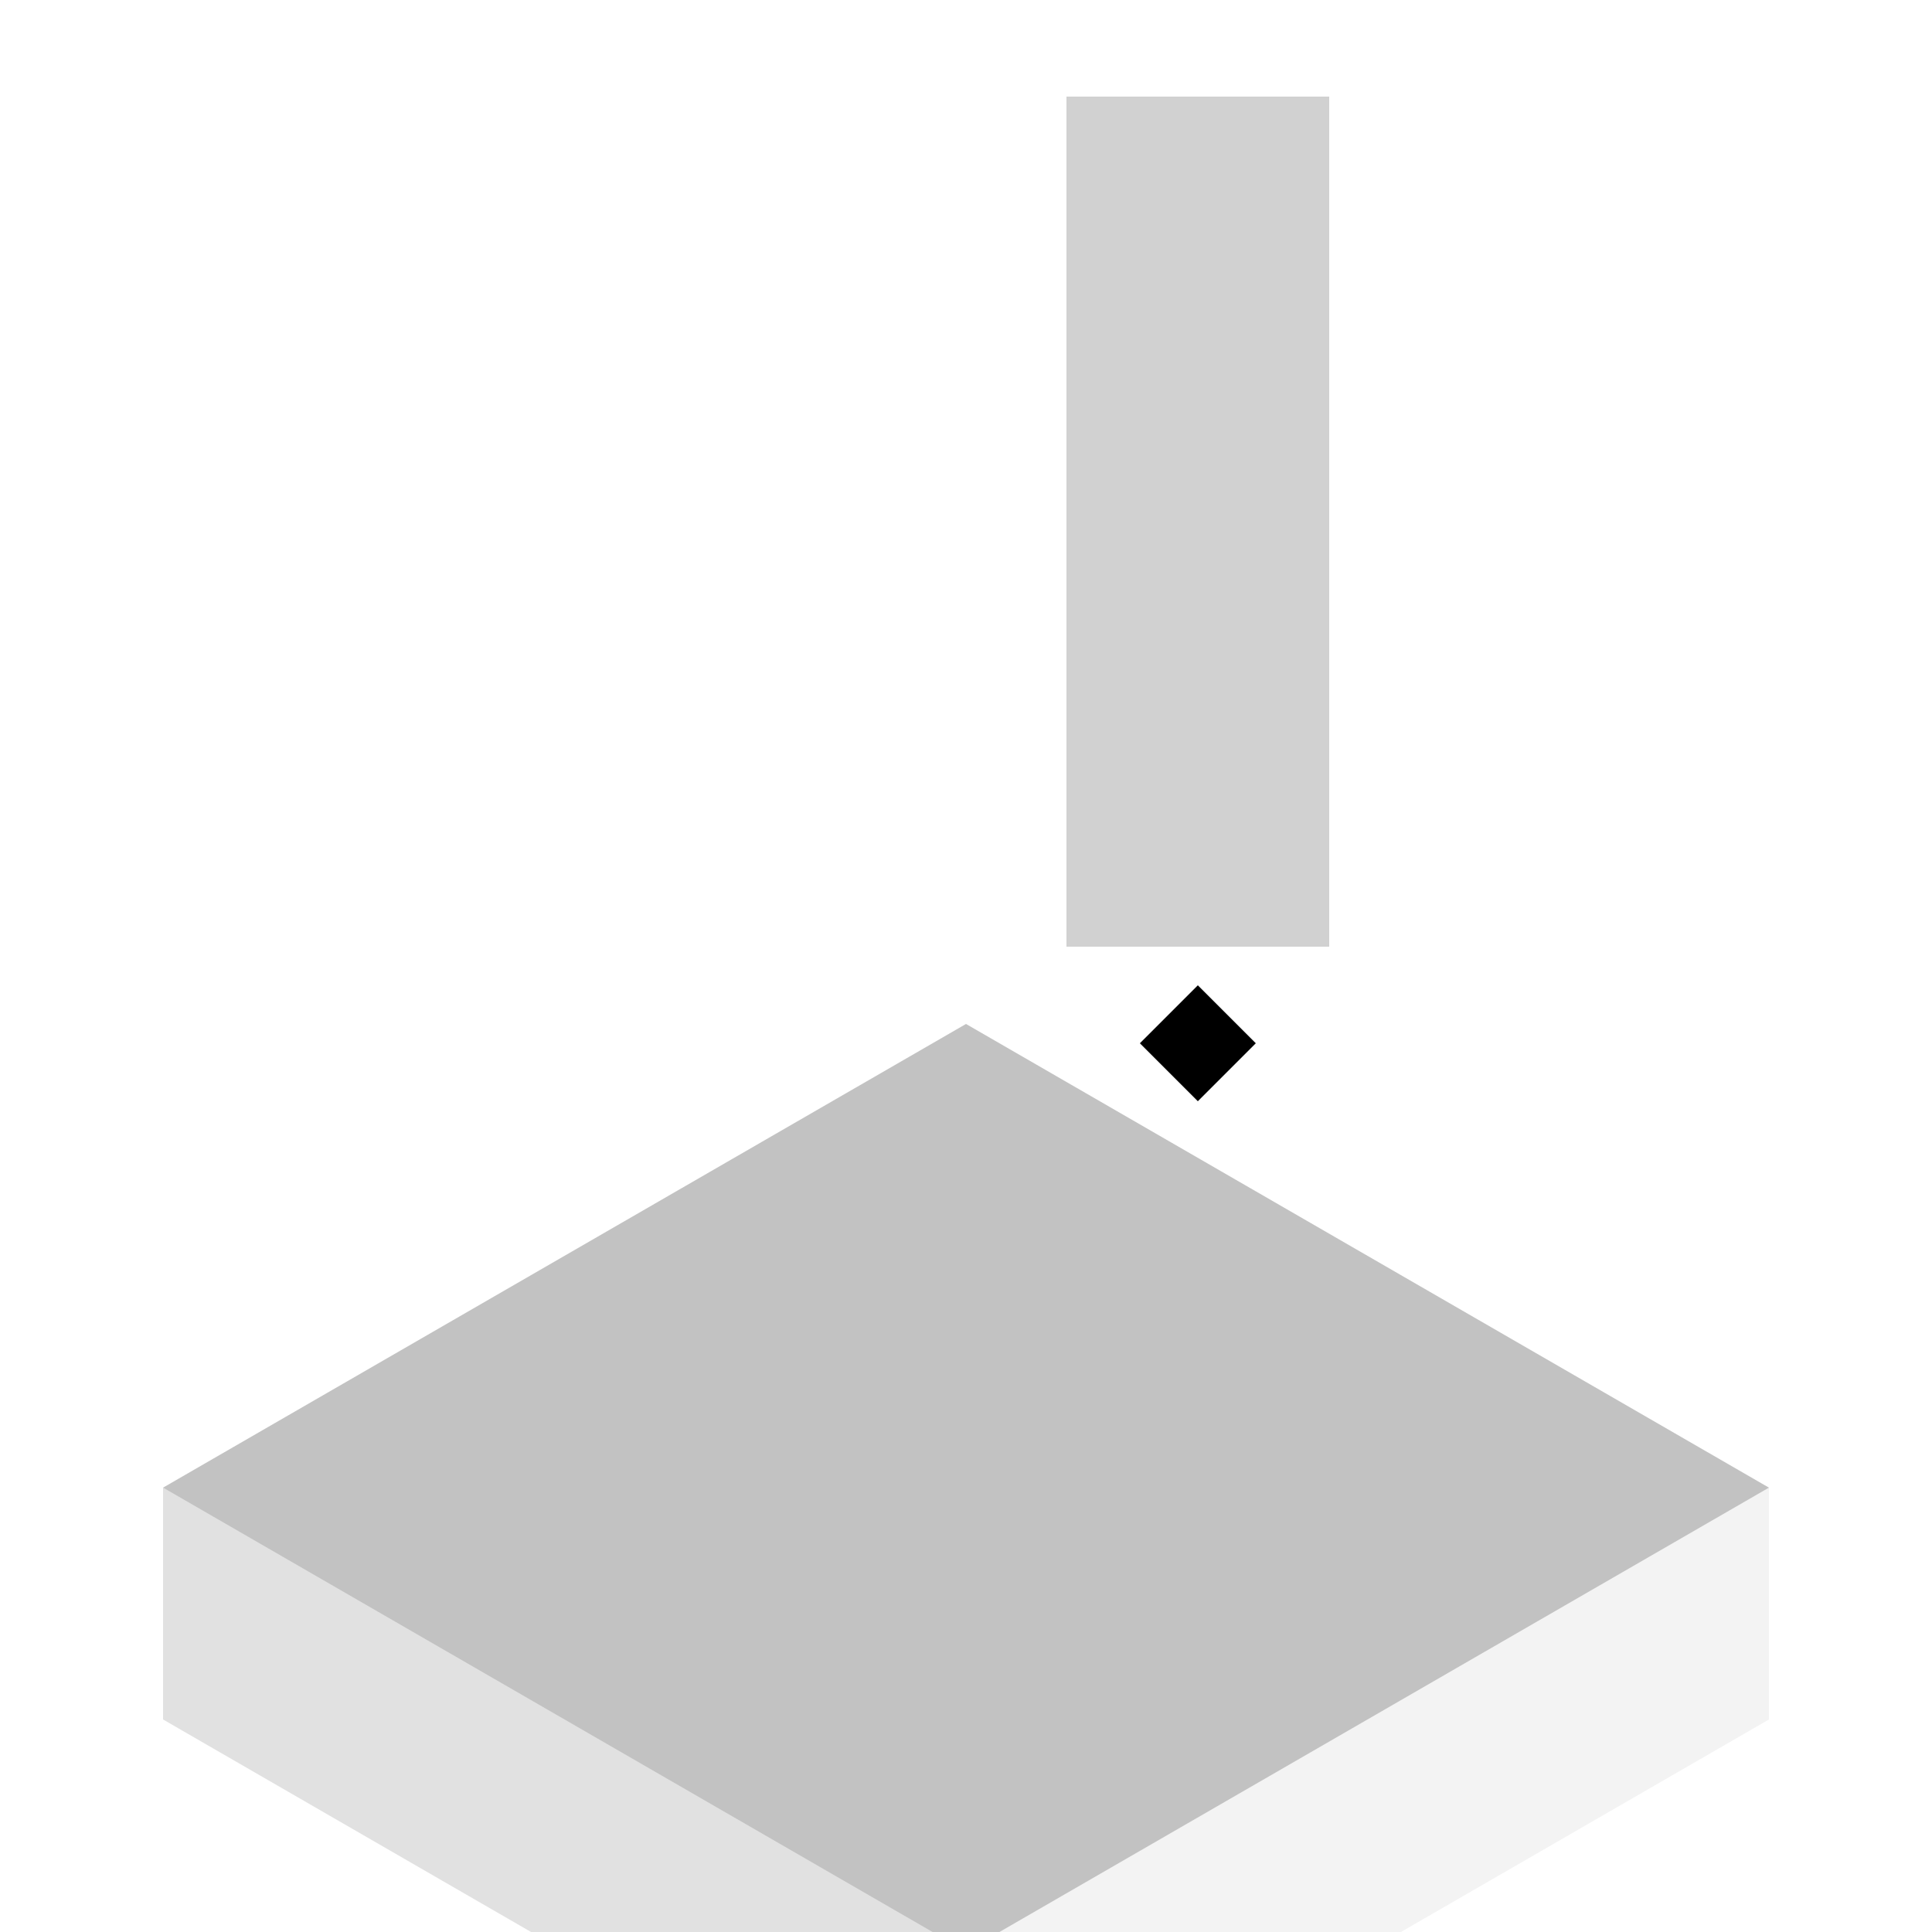
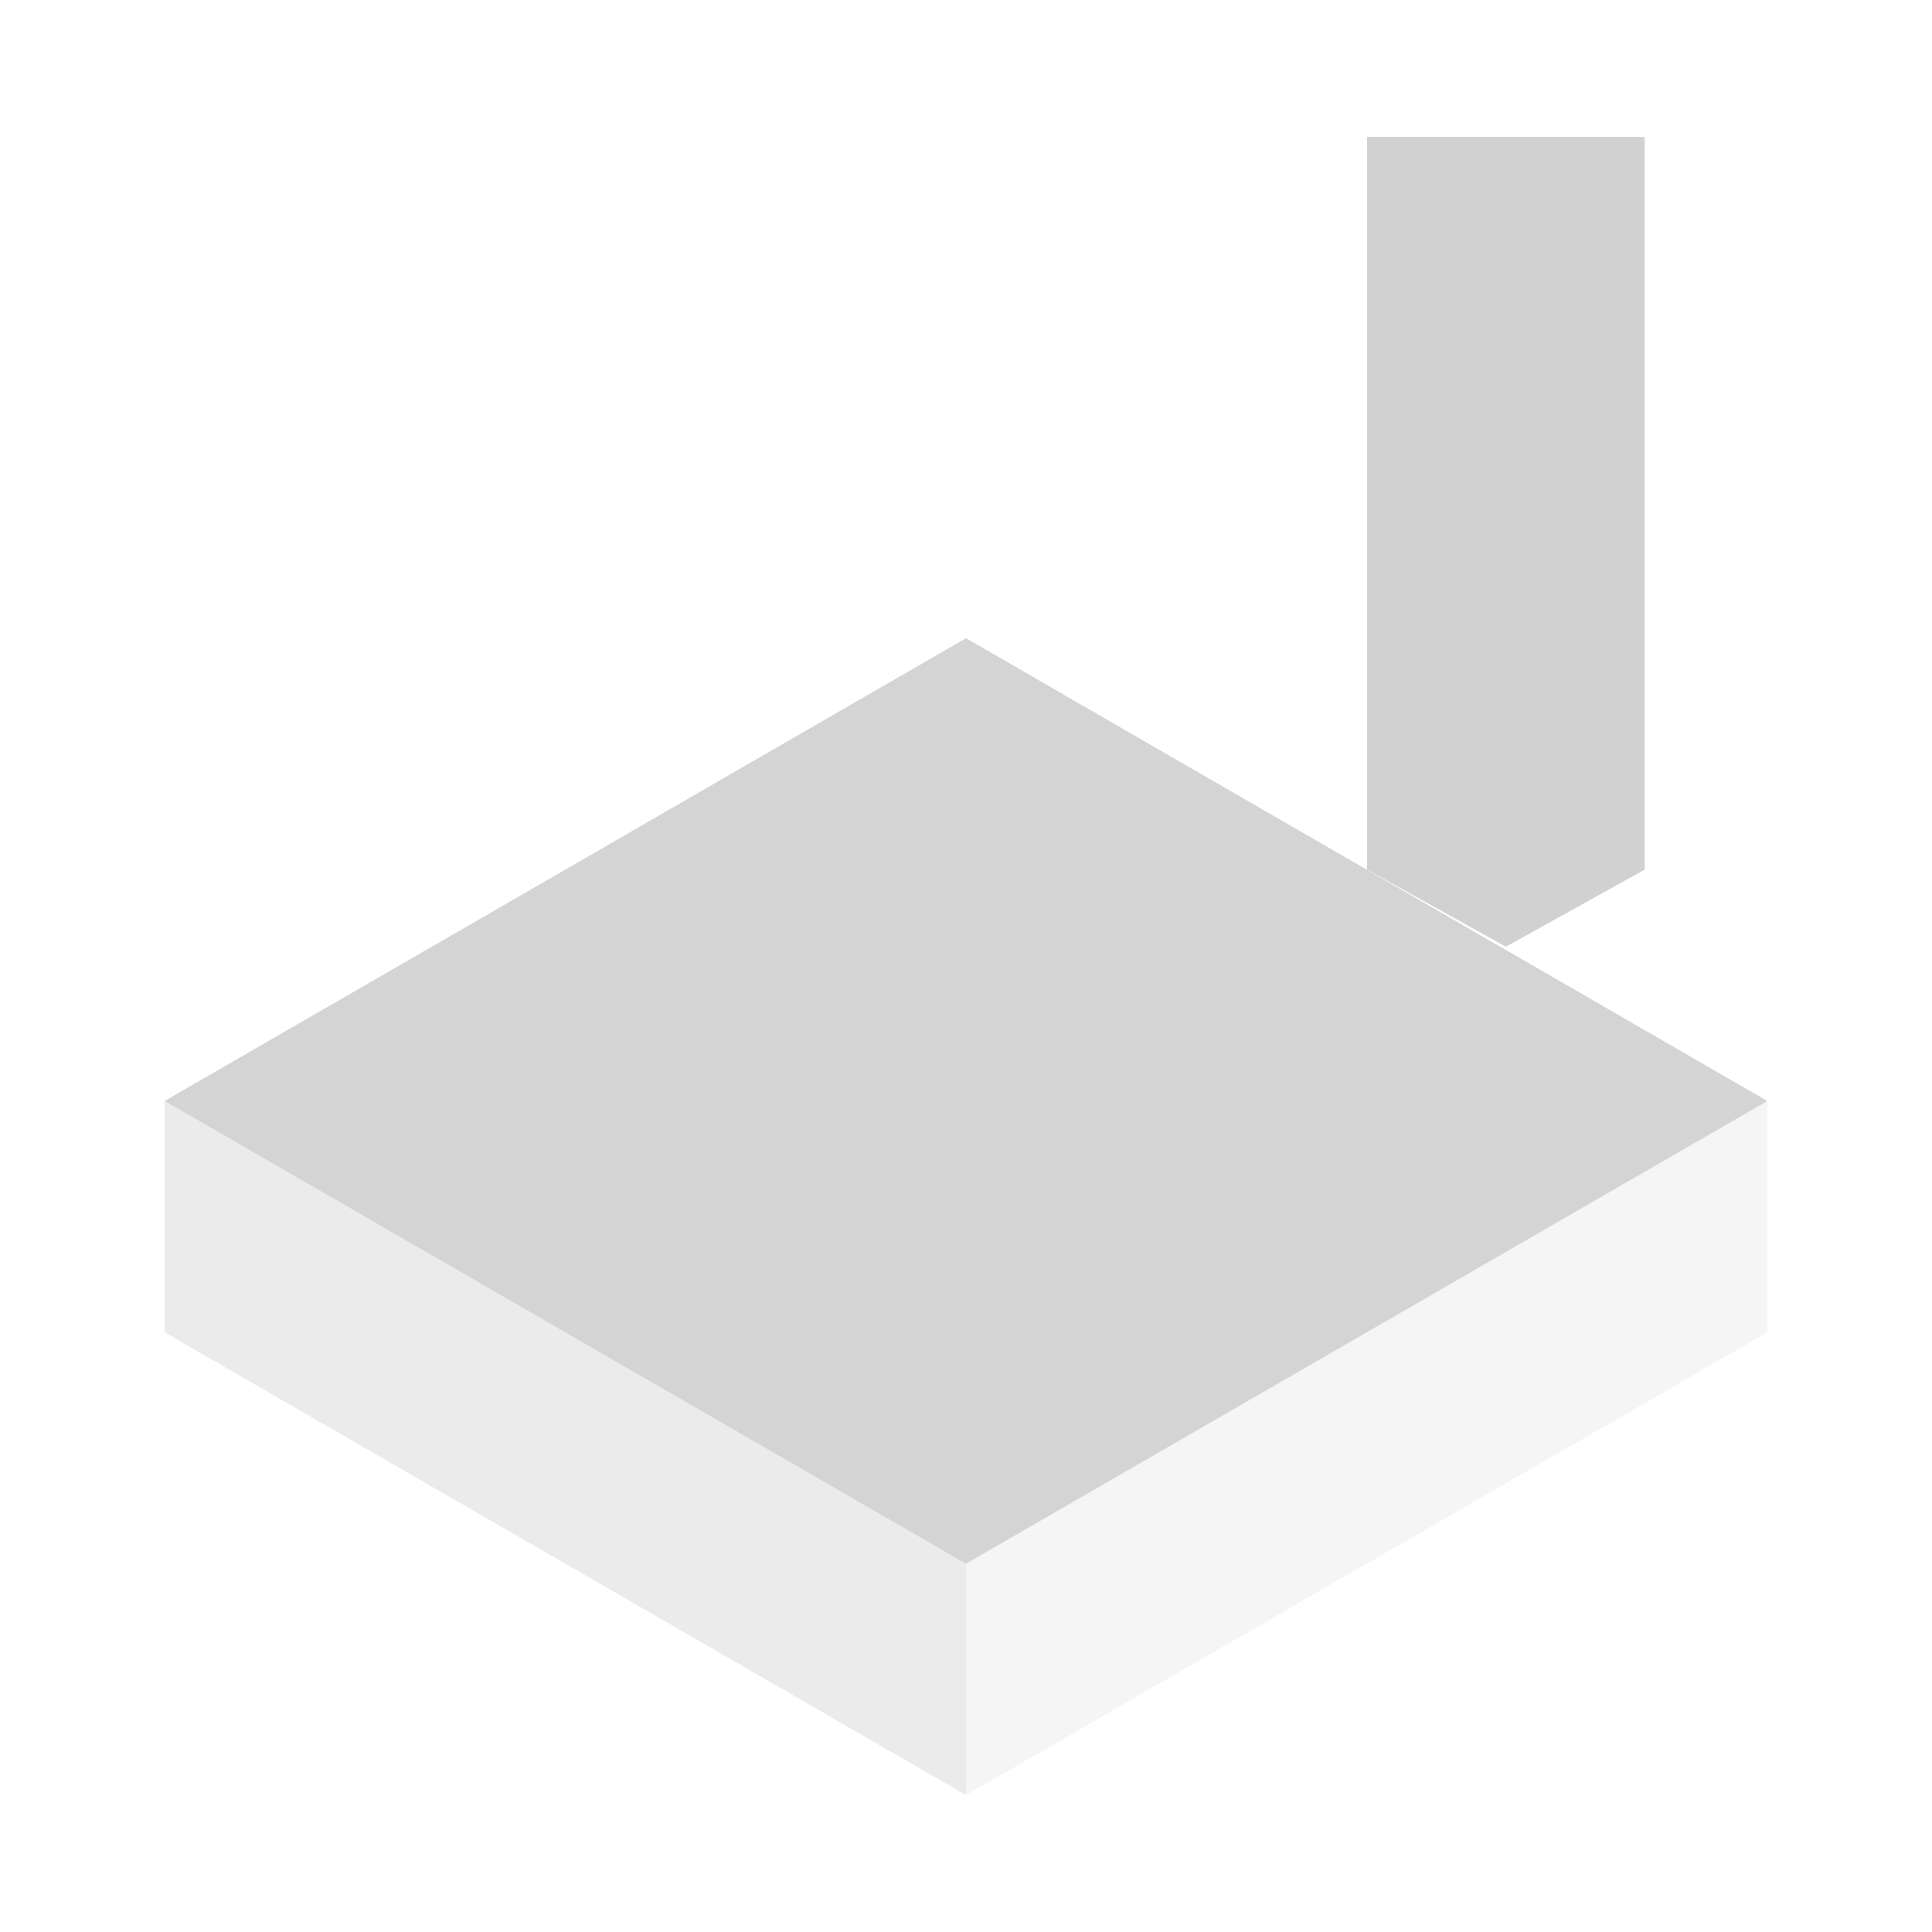
- <svg xmlns="http://www.w3.org/2000/svg" width="48" height="48" viewBox="-1.00 0.50 50.00 50.00">
-   <polygon points="24.00,27.00 44.78,39.00 24.00,51.00 3.22,39.00" fill="#n30001" fill-opacity="0.24" />
-   <polygon points="3.22,45.00 24.00,57.00 24.00,51.00 3.22,39.00" fill="#n30001" fill-opacity="0.12" />
-   <polygon points="44.78,45.00 24.00,57.00 24.00,51.00 44.78,39.00" fill="#n30001" fill-opacity="0.05" />
-   <polygon points="24.00,27.00 44.78,39.00 44.78,45.00 24.00,57.00 3.22,45.00 3.22,39.00" fill="none" stroke="#n30001" stroke-width="3.98" stroke-linejoin="round" stroke-opacity="0.26" />
-   <polygon points="24.00,27.00 44.78,39.00 44.78,45.00 24.00,57.00 3.22,45.00 3.22,39.00" fill="none" stroke="#n30001" stroke-width="1.40" stroke-linejoin="round" />
-   <line x1="24.00" y1="51.00" x2="44.78" y2="39.00" stroke="#n30001" stroke-width="1.12" stroke-linecap="round" />
-   <line x1="24.00" y1="51.00" x2="3.22" y2="39.00" stroke="#n30001" stroke-width="1.12" stroke-linecap="round" />
-   <line x1="24.00" y1="51.00" x2="24.00" y2="57.00" stroke="#n30001" stroke-width="1.12" stroke-linecap="round" />
-   <path d="M24.00 31.00 L37.86 39.00 L32.66 42.00 L18.80 34.00 L13.61 37.00 L27.46 45.00" stroke="#n30002" stroke-width="4.42" fill="none" stroke-linecap="round" stroke-linejoin="round" stroke-opacity="0.26" />
-   <path d="M24.00 31.00 L37.86 39.00 L32.66 42.00 L18.80 34.00 L13.61 37.00 L27.46 45.00" stroke="#n30002" stroke-width="1.60" fill="none" stroke-linecap="round" stroke-linejoin="round" />
-   <polygon points="26.60,3.00 33.40,3.00 33.40,25.00 26.60,25.00" fill="none" stroke="#n30003" stroke-width="3.98" stroke-linejoin="round" stroke-opacity="0.26" />
-   <polygon points="26.60,3.00 33.40,3.00 33.40,25.00 26.60,25.00" fill="#n30003" fill-opacity="0.18" stroke="#n30003" stroke-width="1.40" stroke-linejoin="round" />
-   <line x1="26.60" y1="18.00" x2="33.40" y2="21.00" stroke="#n30003" stroke-width="1.00" stroke-linecap="round" />
-   <line x1="26.60" y1="14.00" x2="33.40" y2="17.00" stroke="#n30003" stroke-width="1.00" stroke-linecap="round" />
-   <polygon points="30.00,26.00 31.50,27.50 30.00,29.00 28.50,27.50" fill="#n30002" stroke="#n30002" stroke-width="0.6" stroke-linejoin="round" />
+ <svg xmlns="http://www.w3.org/2000/svg" width="48" height="48" viewBox="-3.05 -0.55 50.10 50.10">
+   <path d="M1.22 28.00 L22.00 40.00 L22.00 46.00 L1.22 34.00 Z" fill="#n30001" fill-opacity="0.08" stroke="none" />
+   <path d="M42.78 28.00 L22.00 40.00 L22.00 46.00 L42.78 34.00 Z" fill="#n30001" fill-opacity="0.04" stroke="none" />
+   <path d="M22.00 16.00 L42.78 28.00 L22.00 40.00 L1.22 28.00 Z" fill="#n30001" fill-opacity="0.17" stroke="none" />
+   <path d="M22.00 16.00 L42.78 28.00 L42.78 34.00 L22.00 46.00 L1.22 34.00 L1.22 28.00 Z" fill="none" stroke="#n30001" stroke-width="4.70" stroke-opacity="0.24" stroke-linejoin="miter" stroke-linecap="square" />
+   <path d="M22.00 16.00 L42.78 28.00 L42.78 34.00 L22.00 46.00 L1.22 34.00 L1.22 28.00 Z" fill="none" stroke="#n30001" stroke-width="2.10" stroke-linejoin="miter" stroke-linecap="square" />
+   <path d="M22.87 20.50 L9.01 28.50 L15.07 32.00 L25.46 26.00" fill="none" stroke="#n30002" stroke-width="4.70" stroke-opacity="0.30" stroke-linejoin="miter" stroke-linecap="butt" />
+   <path d="M22.87 20.50 L9.01 28.50 L15.07 32.00 L25.46 26.00" fill="none" stroke="#n30002" stroke-width="2.10" stroke-linejoin="miter" stroke-linecap="butt" />
+   <path d="M32.40 3.00 L39.60 3.00 L39.60 22.00 L36.00 24.00 L32.40 22.00 Z" fill="none" stroke="#n30002" stroke-width="4.70" stroke-opacity="0.24" stroke-linejoin="miter" stroke-linecap="square" />
+   <path d="M32.40 3.00 L39.60 3.00 L39.60 22.00 L36.00 24.00 L32.40 22.00 Z" fill="#n30002" fill-opacity="0.18" stroke="#n30002" stroke-width="2.10" stroke-linejoin="miter" stroke-linecap="square" />
+   <path d="M32.40 14.00 L39.60 19.00" fill="none" stroke="#n30002" stroke-width="1.40" stroke-linejoin="miter" stroke-linecap="butt" />
</svg>
